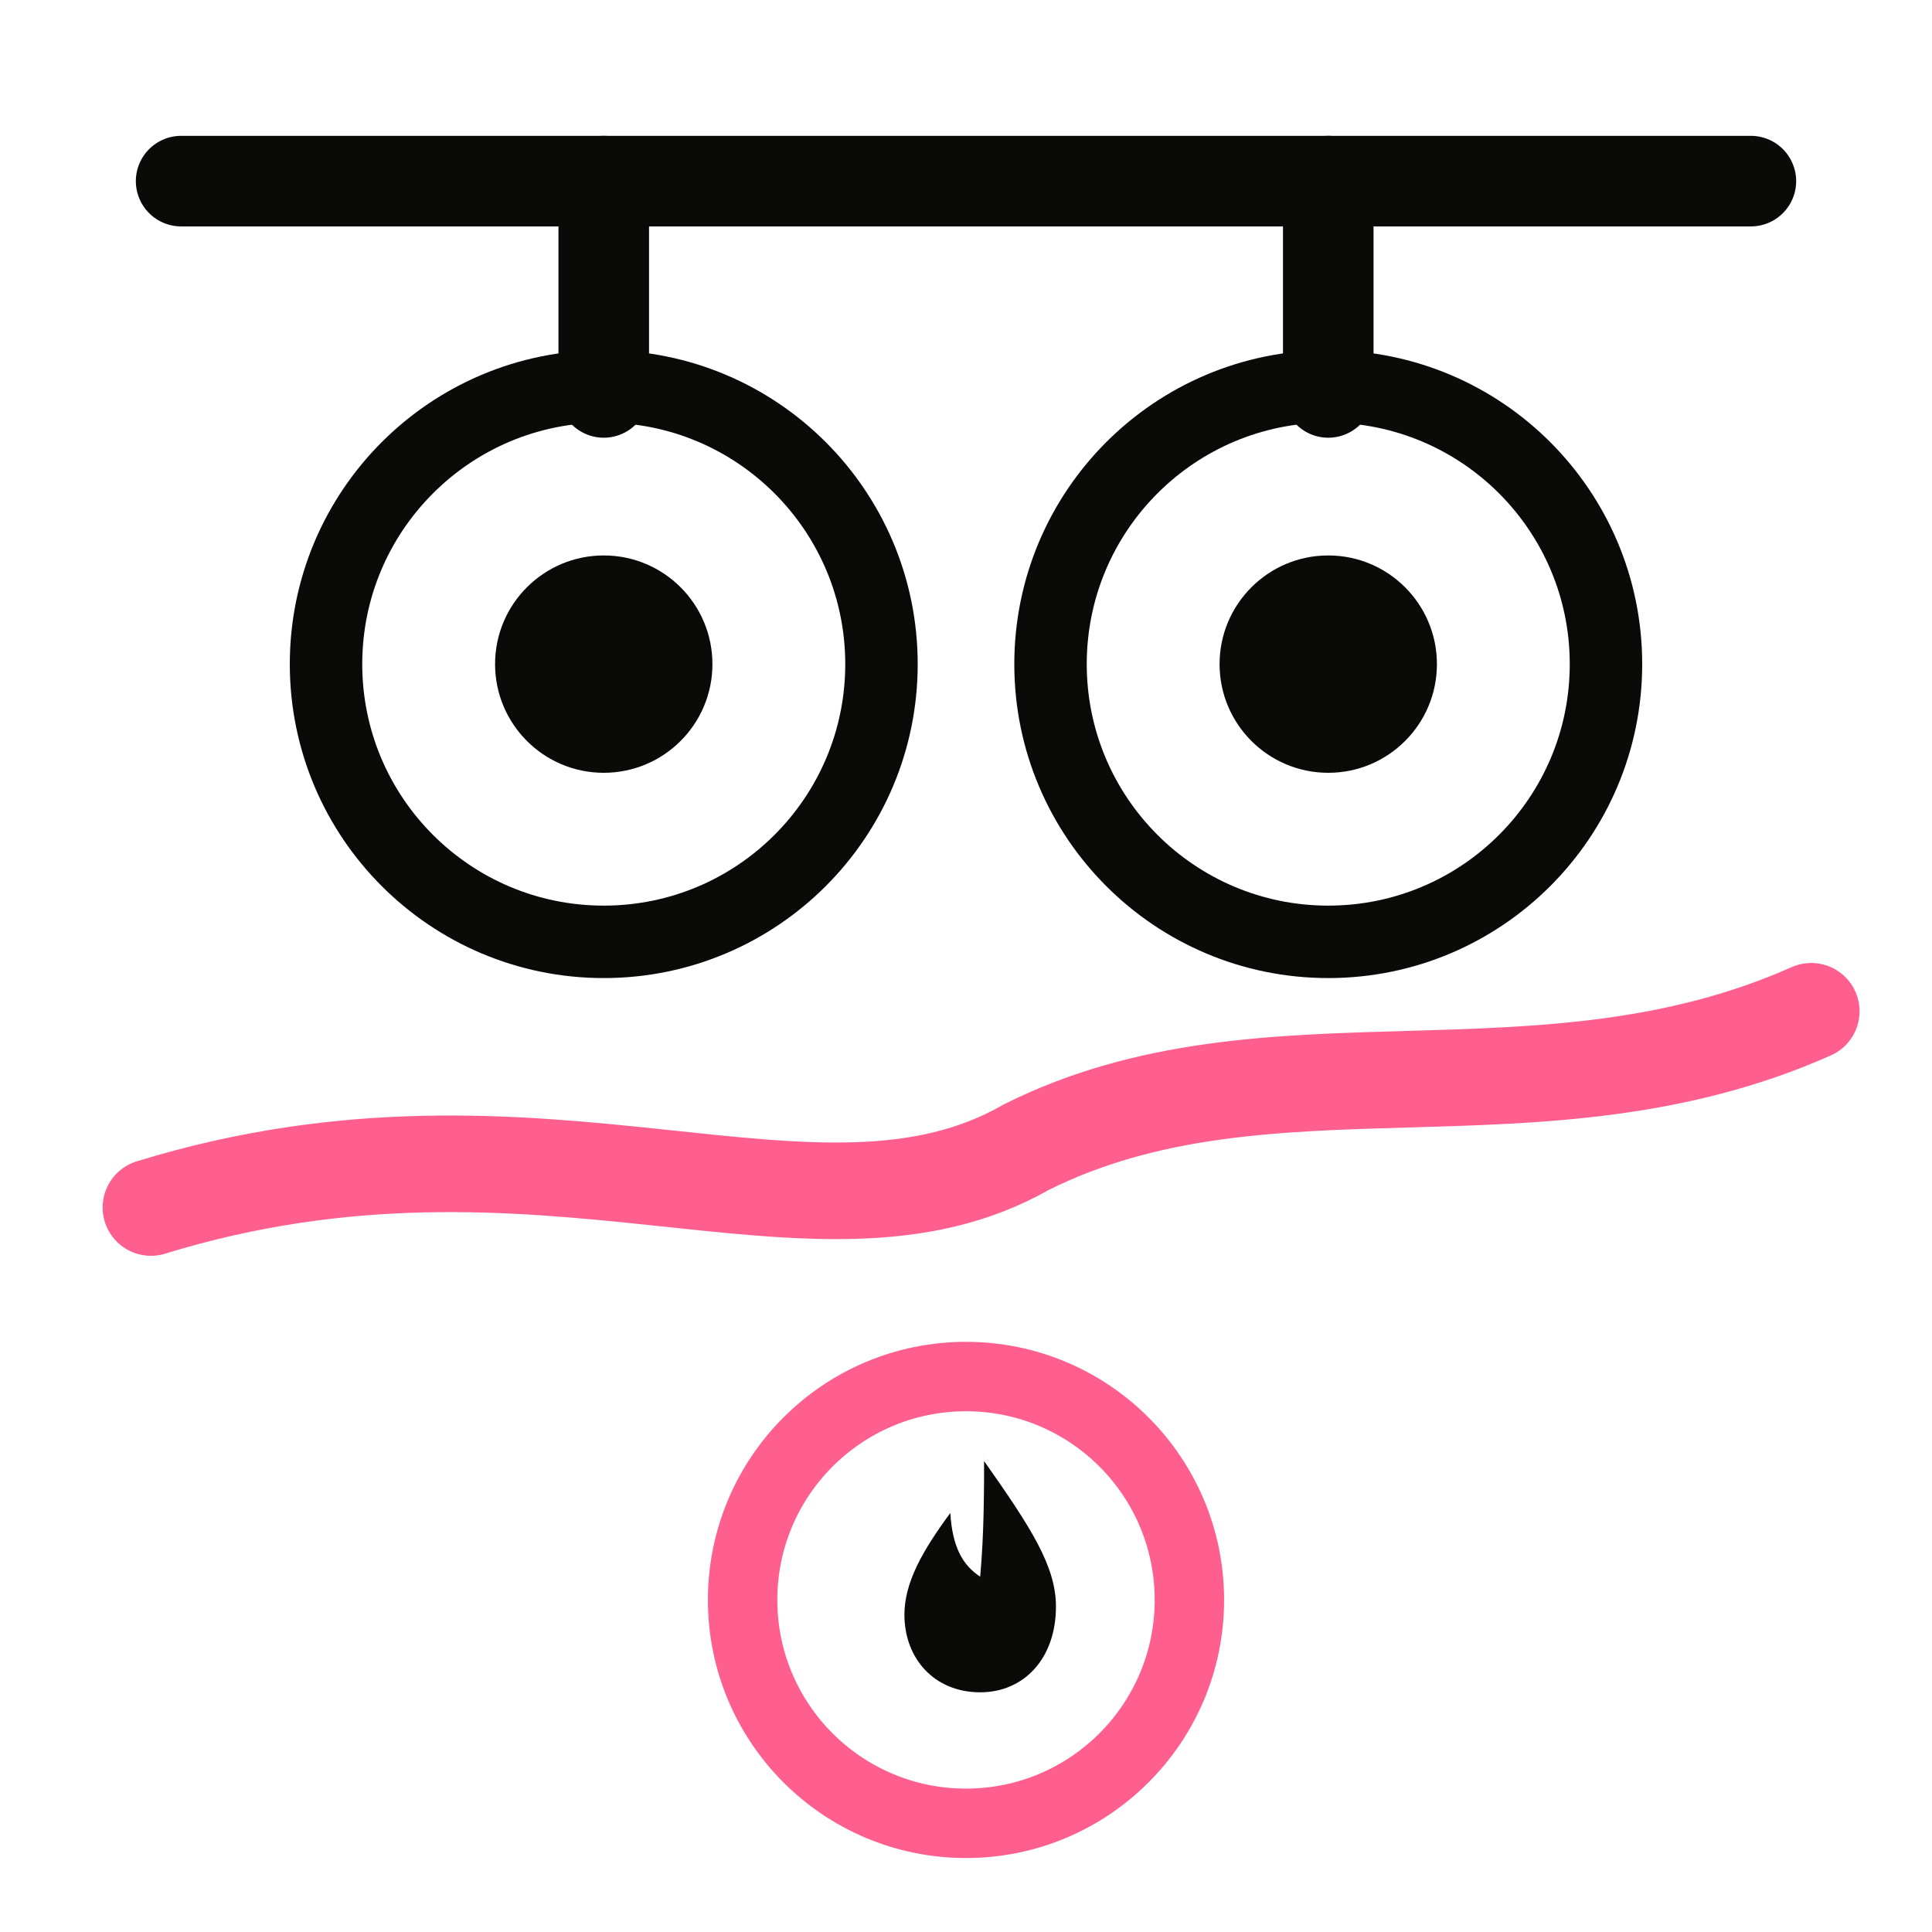
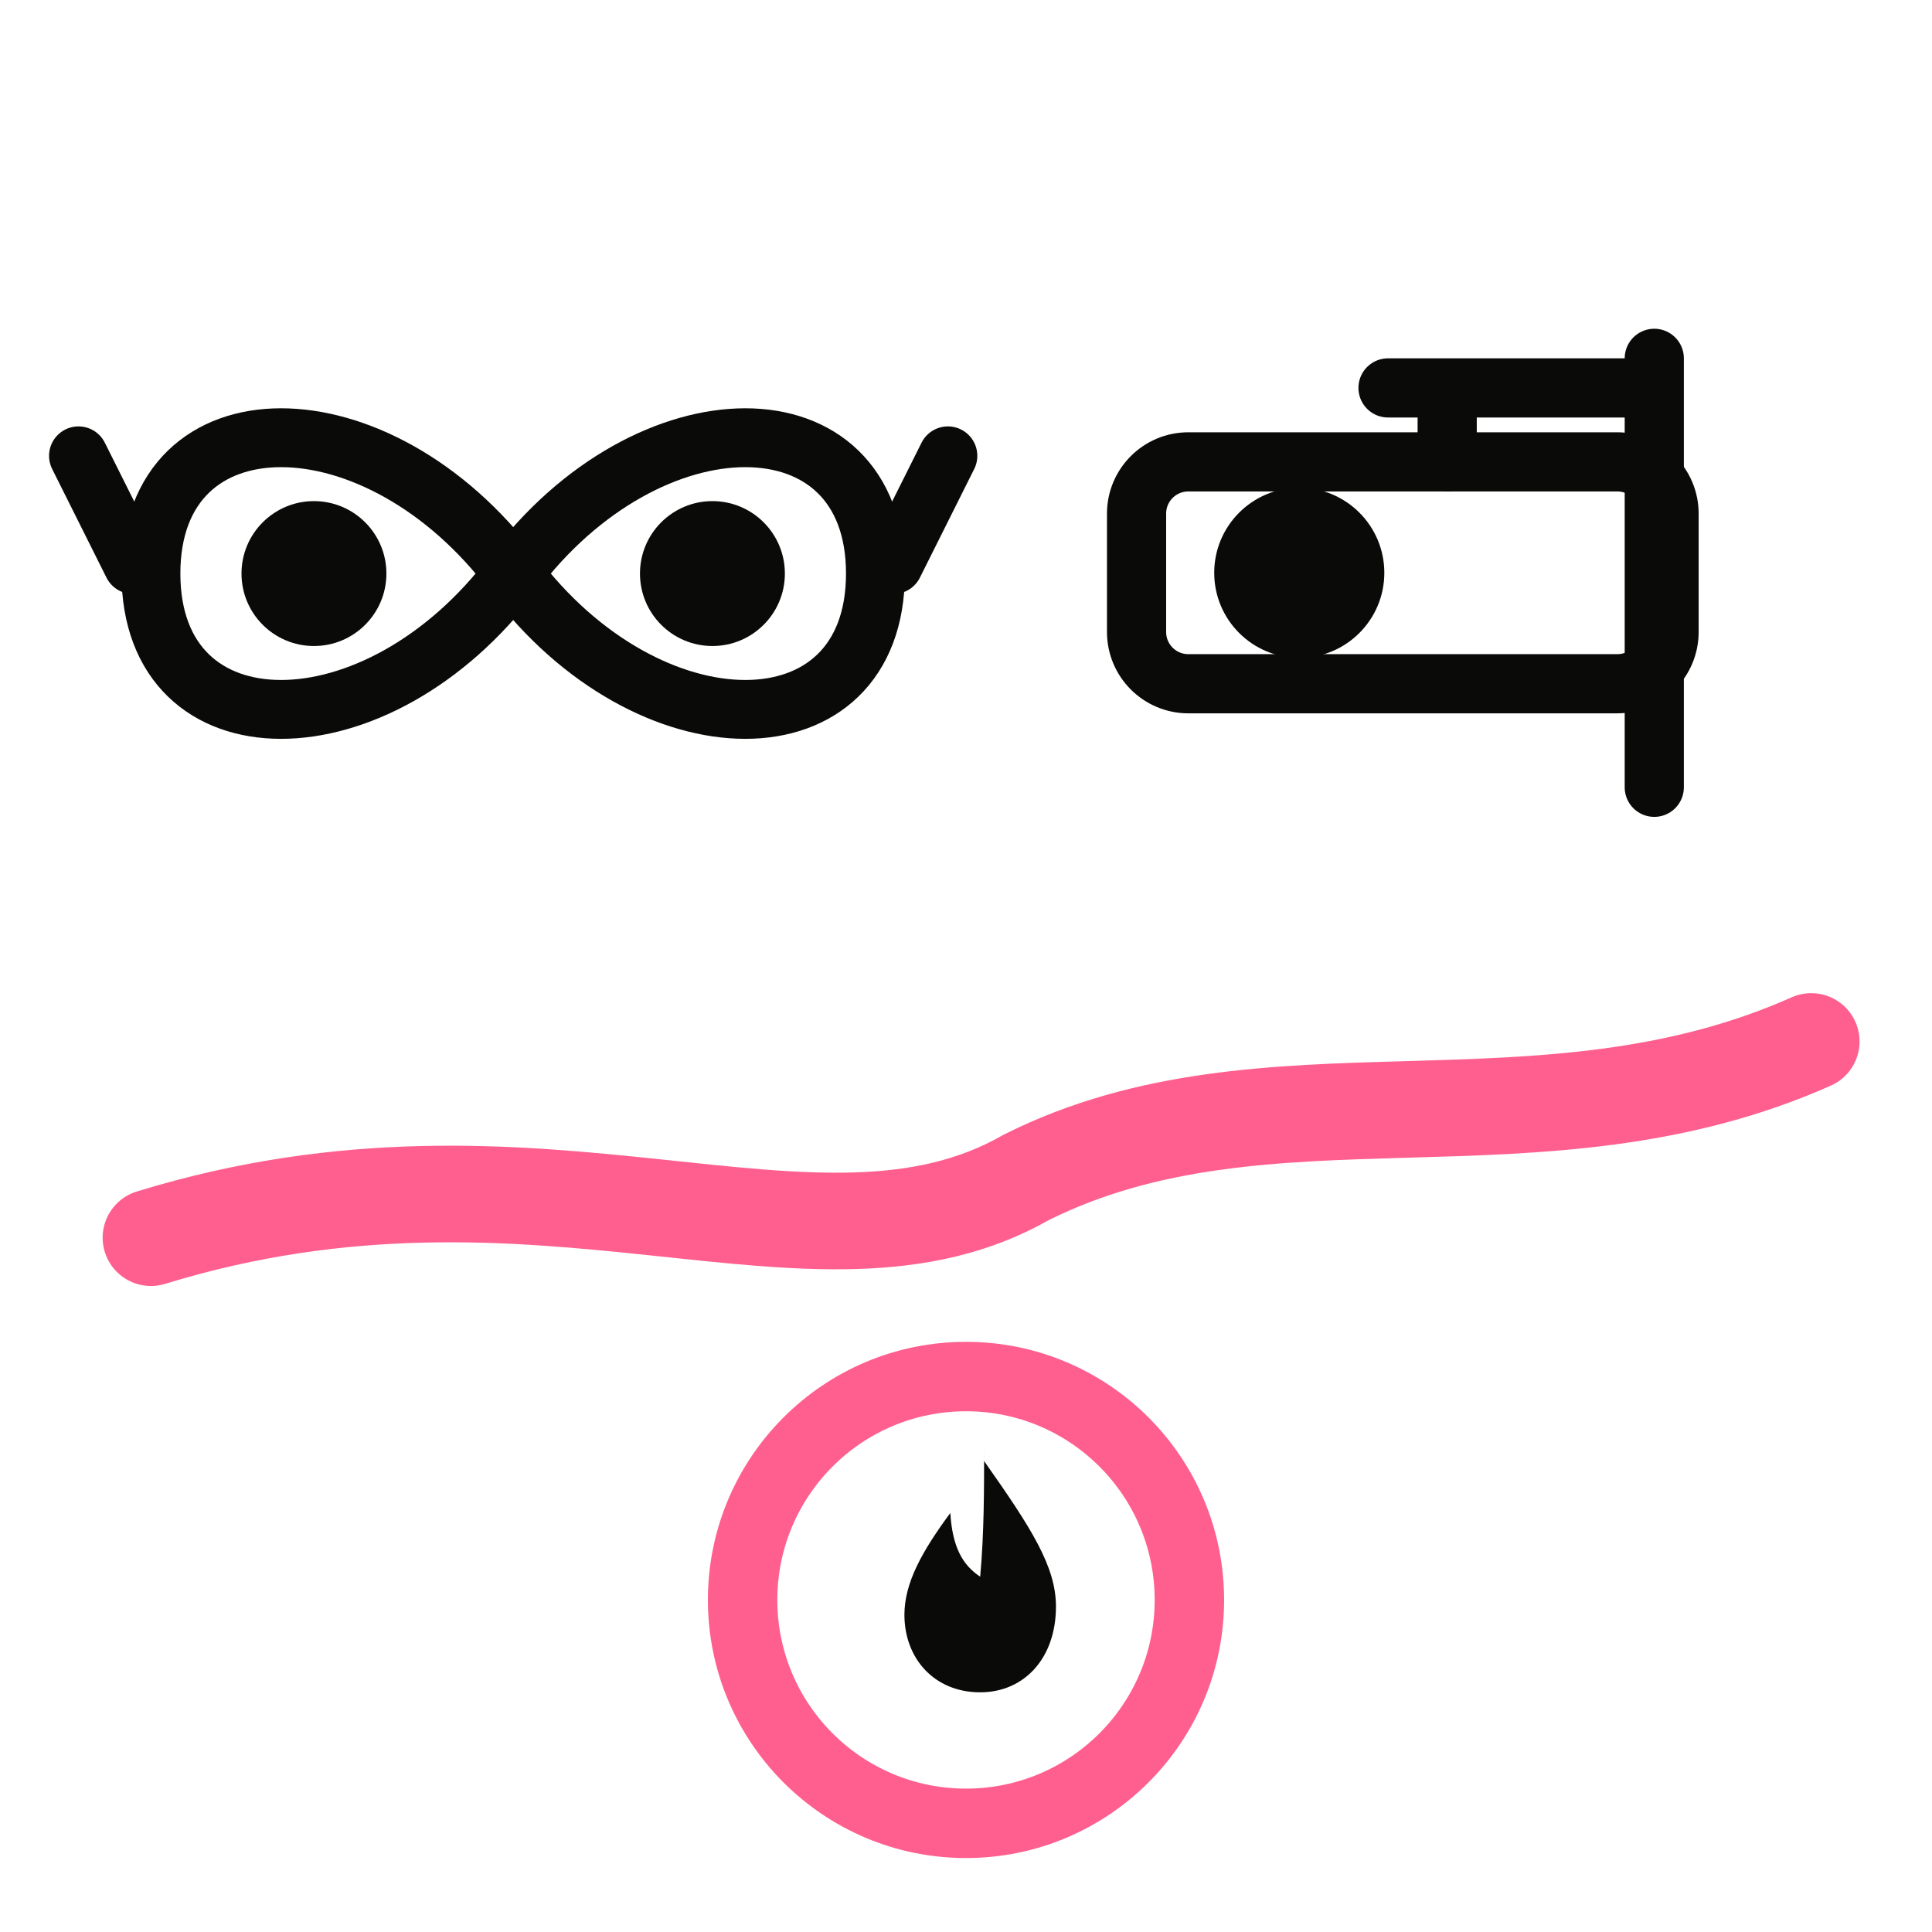
- <svg xmlns="http://www.w3.org/2000/svg" viewBox="0 0 64 64" role="img" aria-label="Ghostmaxxing mark: two mounted camera lenses still reading, a gust of pink wind below them, and beneath that a spent lens with a green flame where its iris was">
-   <path d="M6,6 H58" fill="none" stroke="#0a0a08" stroke-width="3" stroke-linecap="round" />
-   <path d="M20,6 V13 M44,6 V13" fill="none" stroke="#0a0a08" stroke-width="3" stroke-linecap="round" />
-   <circle cx="20" cy="22" r="9.2" fill="none" stroke="#0a0a08" stroke-width="2.4" />
-   <circle cx="20" cy="22" r="3.6" fill="#0a0a08" />
-   <circle cx="44" cy="22" r="9.2" fill="none" stroke="#0a0a08" stroke-width="2.4" />
-   <circle cx="44" cy="22" r="3.6" fill="#0a0a08" />
-   <path d="M5,40 C18,36 27,42 34,38 C42,34 51,37.5 60,33.5" fill="none" stroke="#ff5f8f" stroke-width="3.2" stroke-linecap="round" />
+ <svg xmlns="http://www.w3.org/2000/svg" viewBox="0 0 64 64" role="img" aria-label="Ghostmaxxing mark: smart glasses and a pole-mounted reader, both still reading, a gust of pink wind below them, and beneath that a spent lens with a green flame">
+   <g transform="translate(2,5.5) scale(0.30)">
+     <path d="M8,44 L2,32 M92,44 L98,32" fill="none" stroke="#0a0a08" stroke-width="6.5" stroke-linecap="round" />
+     <path d="M50,45 C65,25 90,25 90,45 C90,65 65,65 50,45 C35,25 10,25 10,45 C10,65 35,65 50,45 Z" fill="none" stroke="#0a0a08" stroke-width="6.5" stroke-linejoin="round" />
+     <circle cx="28" cy="45" r="8" fill="#0a0a08" />
+     <circle cx="72" cy="45" r="8" fill="#0a0a08" />
+   </g>
+   <g transform="translate(35.2,5.5) scale(0.245)">
+     <path d="M80,26 V84 M80,30 H44 M52,30 V40" fill="none" stroke="#0a0a08" stroke-width="8.0" stroke-linecap="round" />
+     <rect x="10" y="40" width="72" height="30" rx="7" fill="none" stroke="#0a0a08" stroke-width="8.0" />
+     <circle cx="32" cy="55" r="11.5" fill="#0a0a08" />
+     <circle cx="32" cy="55" r="5.6" fill="#0a0a08" />
+   </g>
+   <path d="M5,41 C18,37 27,43 34,39 C42,35 51,38.5 60,34.5" fill="none" stroke="#ff5f8f" stroke-width="3.2" stroke-linecap="round" />
  <circle cx="32" cy="53" r="7.4" fill="none" stroke="#ff5f8f" stroke-width="2.3" />
  <path d="M32.6,48.4 c1.58,2.24 2.38,3.50 2.38,4.82 c0,1.72 -1.06,2.84 -2.51,2.84 c-1.52,0 -2.51,-1.12 -2.51,-2.57 c0,-1.06 0.59,-2.11 1.52,-3.37 c0.07,1.12 0.40,1.72 0.99,2.11 c0.13,-1.45 0.13,-2.84 0.13,-4.29 z" fill="#0a0a08" />
</svg>
